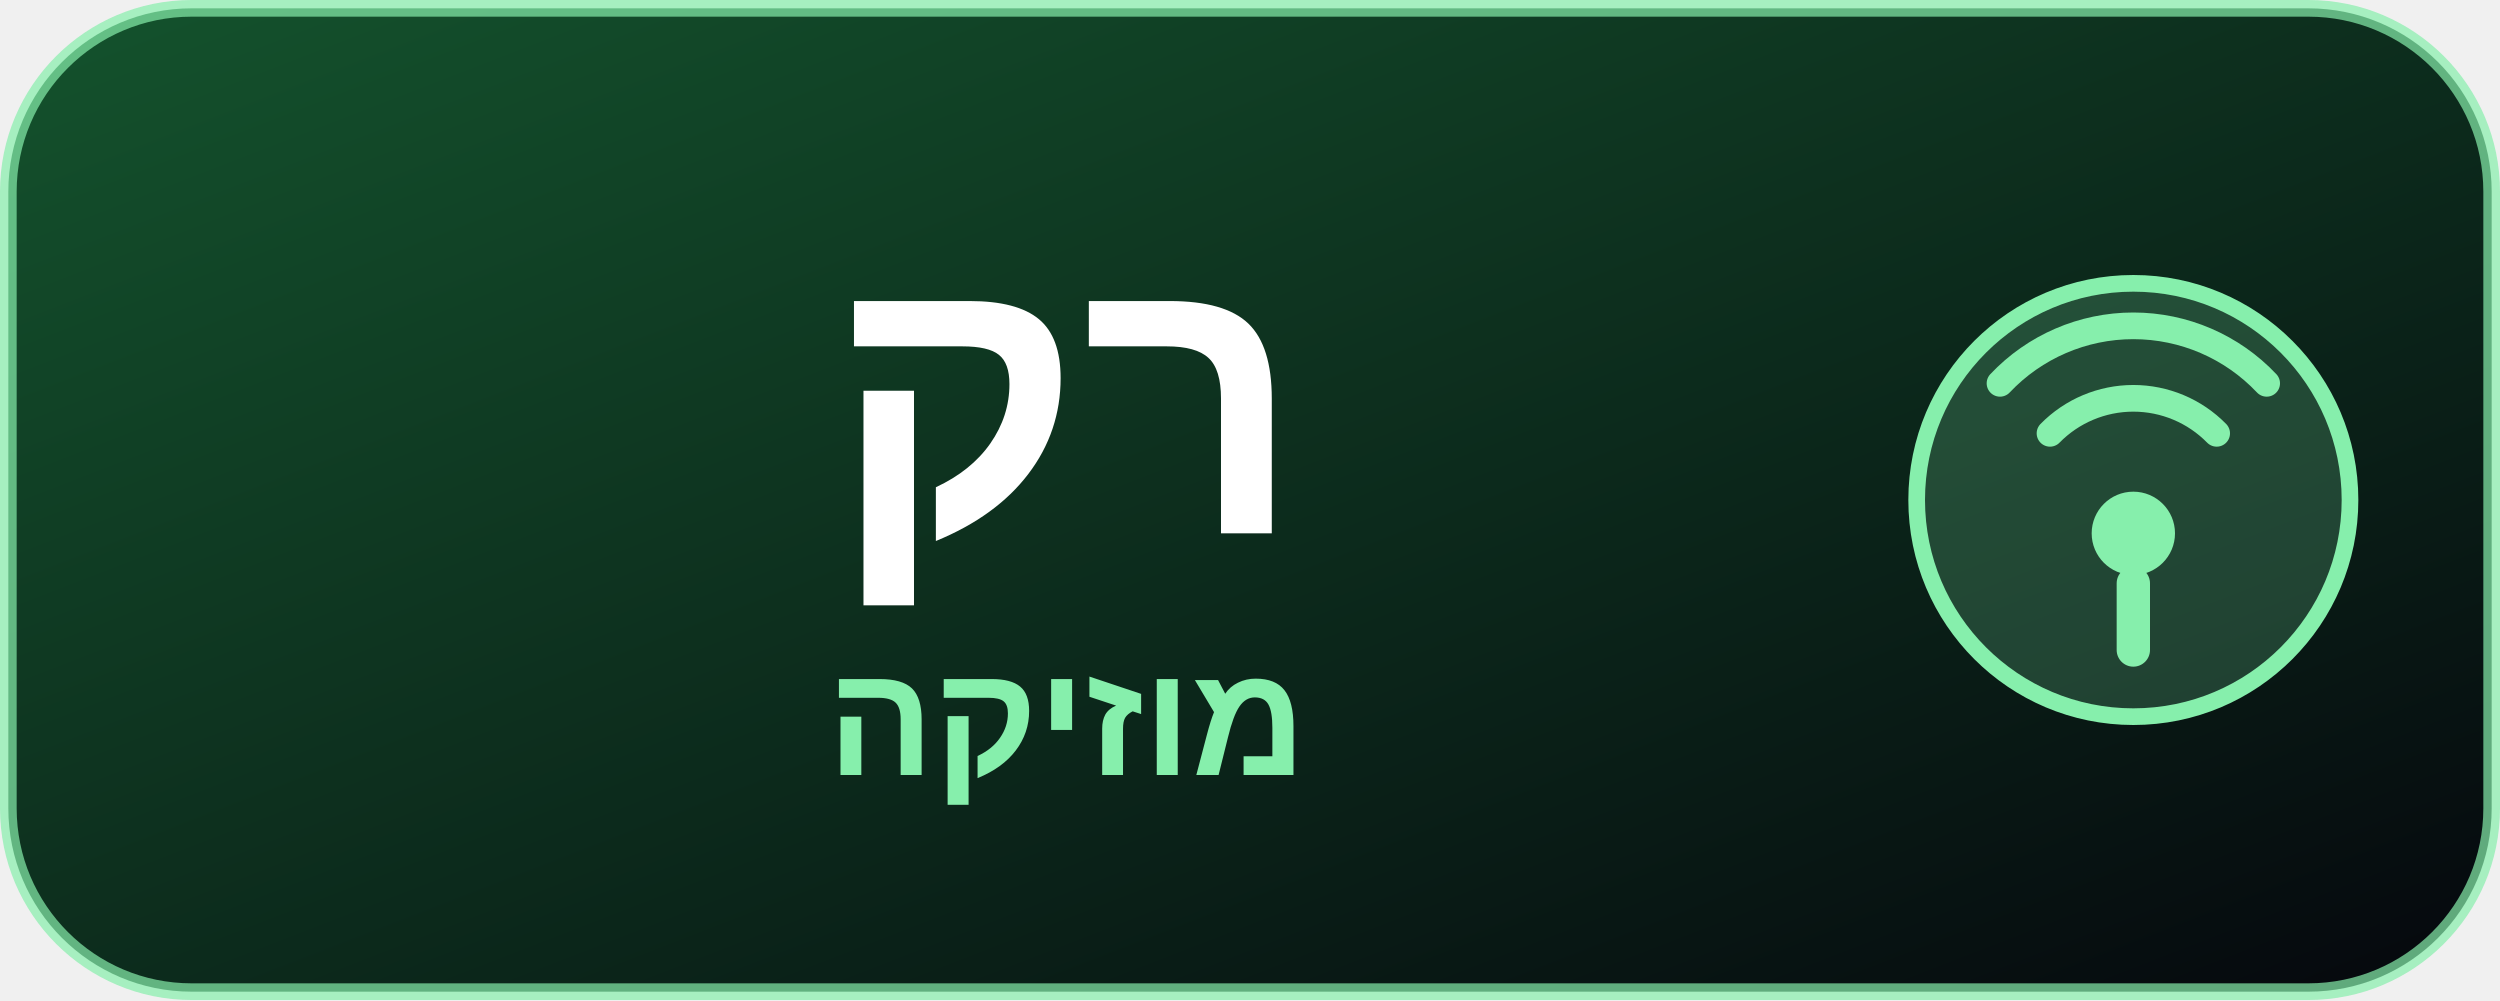
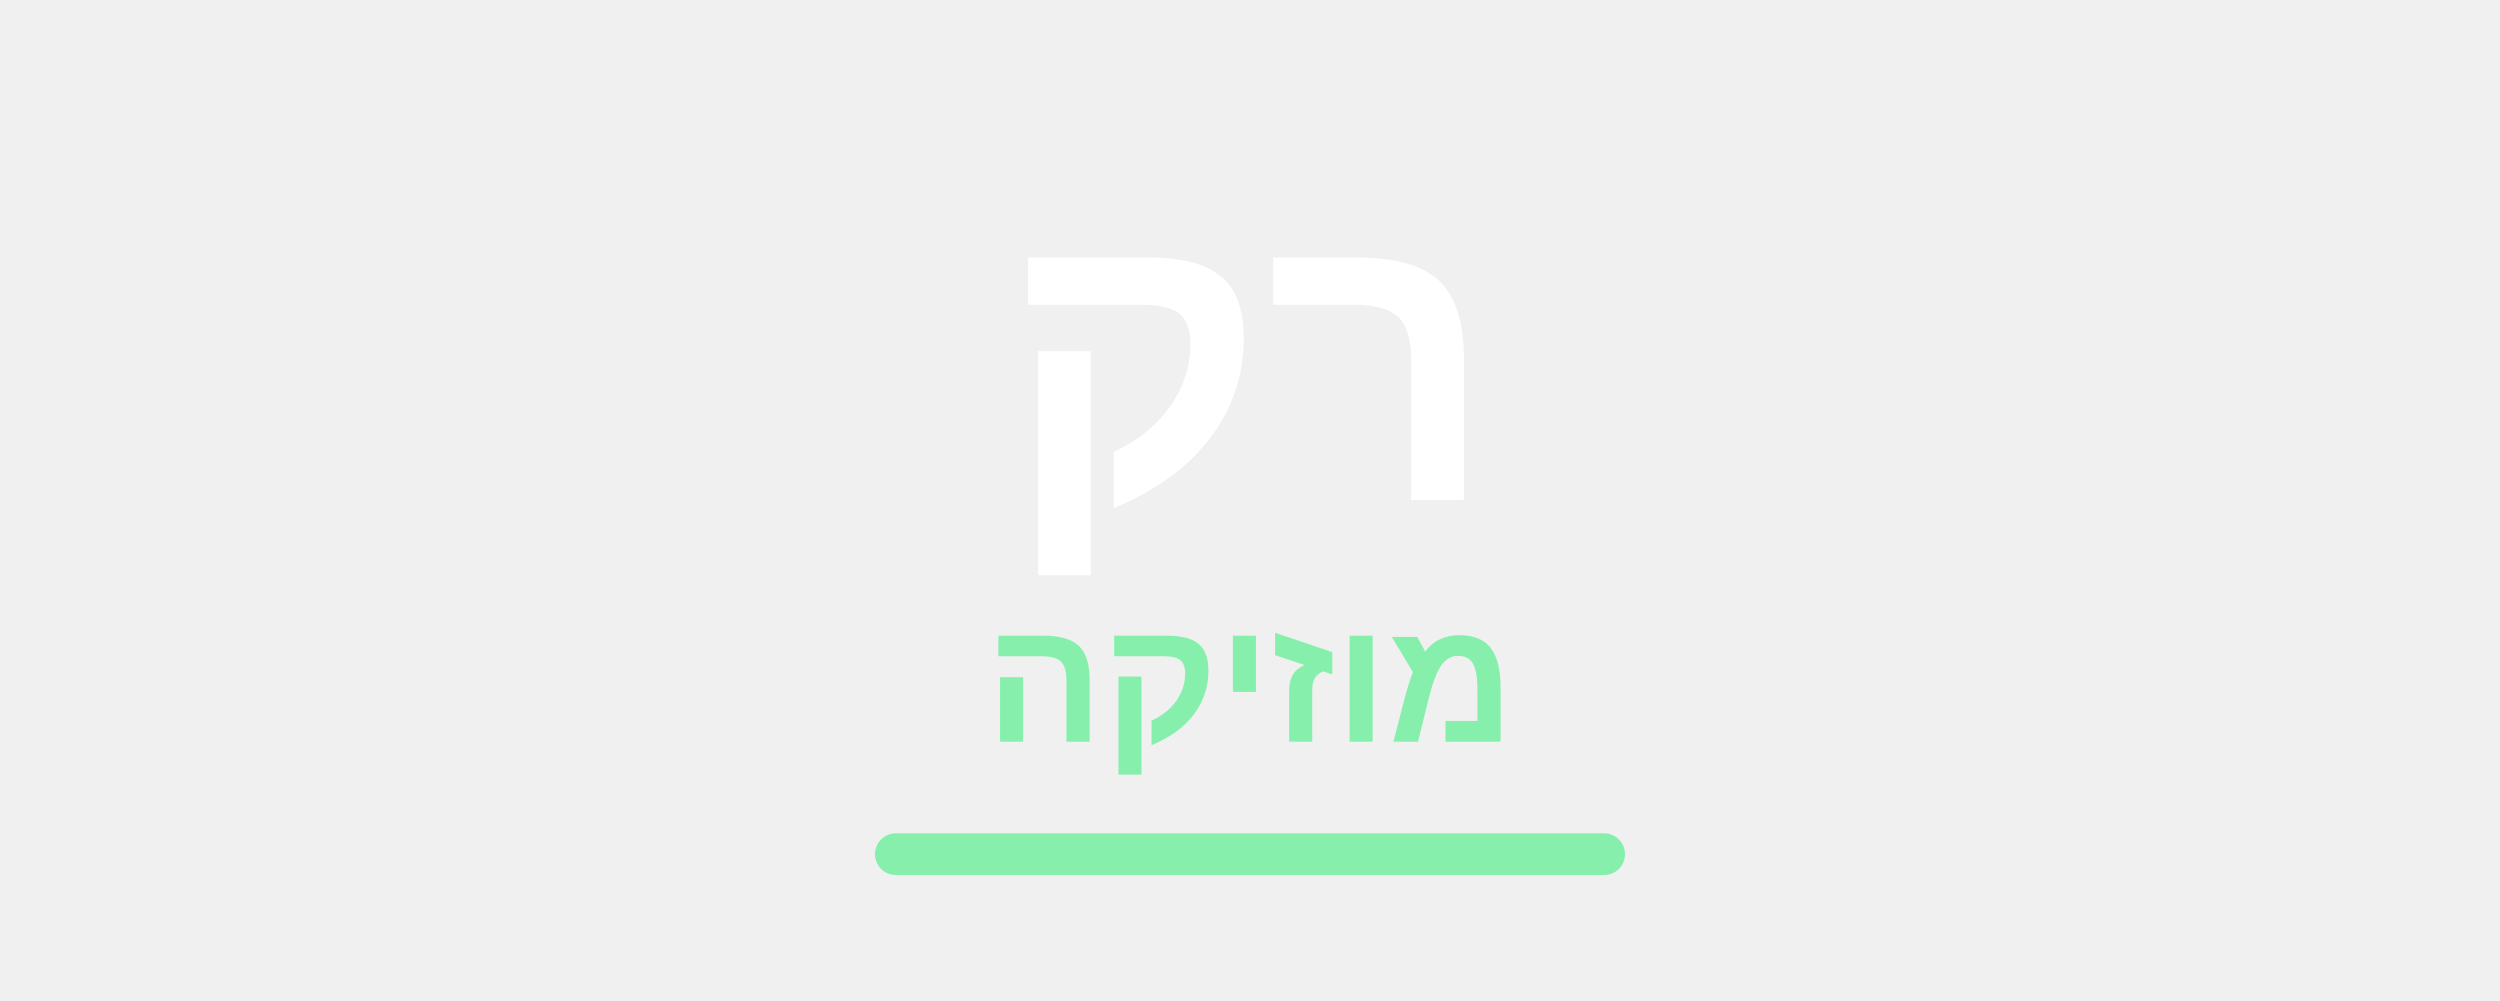
<svg xmlns="http://www.w3.org/2000/svg" viewBox="0 0 300 120" width="300" height="120">
-   <defs>
-     <linearGradient id="g" x1="0" y1="0" x2="1" y2="1">
-       <stop offset="0" stop-color="#14532d" />
-       <stop offset="1" stop-color="#05070d" />
-     </linearGradient>
-   </defs>
-   <rect x="1" y="1" width="298" height="118" rx="22" fill="url(#g)" stroke="#86efac" stroke-opacity="0.7" stroke-width="2" />
-   <circle cx="256" cy="60" r="26" fill="#86efac" fill-opacity="0.2" stroke="#86efac" stroke-width="2" />
-   <g fill="none" stroke="#86efac" stroke-width="3.2" stroke-linecap="round">
-     <path d="M246 52a14 14 0 0 1 20 0" />
-     <path d="M240 46a22 22 0 0 1 32 0" />
-   </g>
-   <circle cx="256" cy="64" r="5" fill="#86efac" />
-   <rect x="254" y="68" width="4" height="12" rx="2" fill="#86efac" />
-   <text x="128" y="64" font-family="Segoe UI, Heebo, Arial, sans-serif" font-size="46" font-weight="700" fill="#ffffff" text-anchor="middle">רק</text>
-   <text x="128" y="93" font-family="Segoe UI, Heebo, Arial, sans-serif" font-size="19" font-weight="700" fill="#86efac" text-anchor="middle">מוזיקה</text>
+   <rect x="105" y="100" width="90" height="5" rx="2.5" fill="#86efac" />
+   <text x="150" y="60" font-family="Rubik, Segoe UI, Heebo, Arial, sans-serif" font-size="48" font-weight="800" fill="#ffffff" text-anchor="middle">רק</text>
+   <text x="150" y="89" font-family="Rubik, Segoe UI, Heebo, Arial, sans-serif" font-size="21" font-weight="700" fill="#86efac" text-anchor="middle">מוזיקה</text>
</svg>
